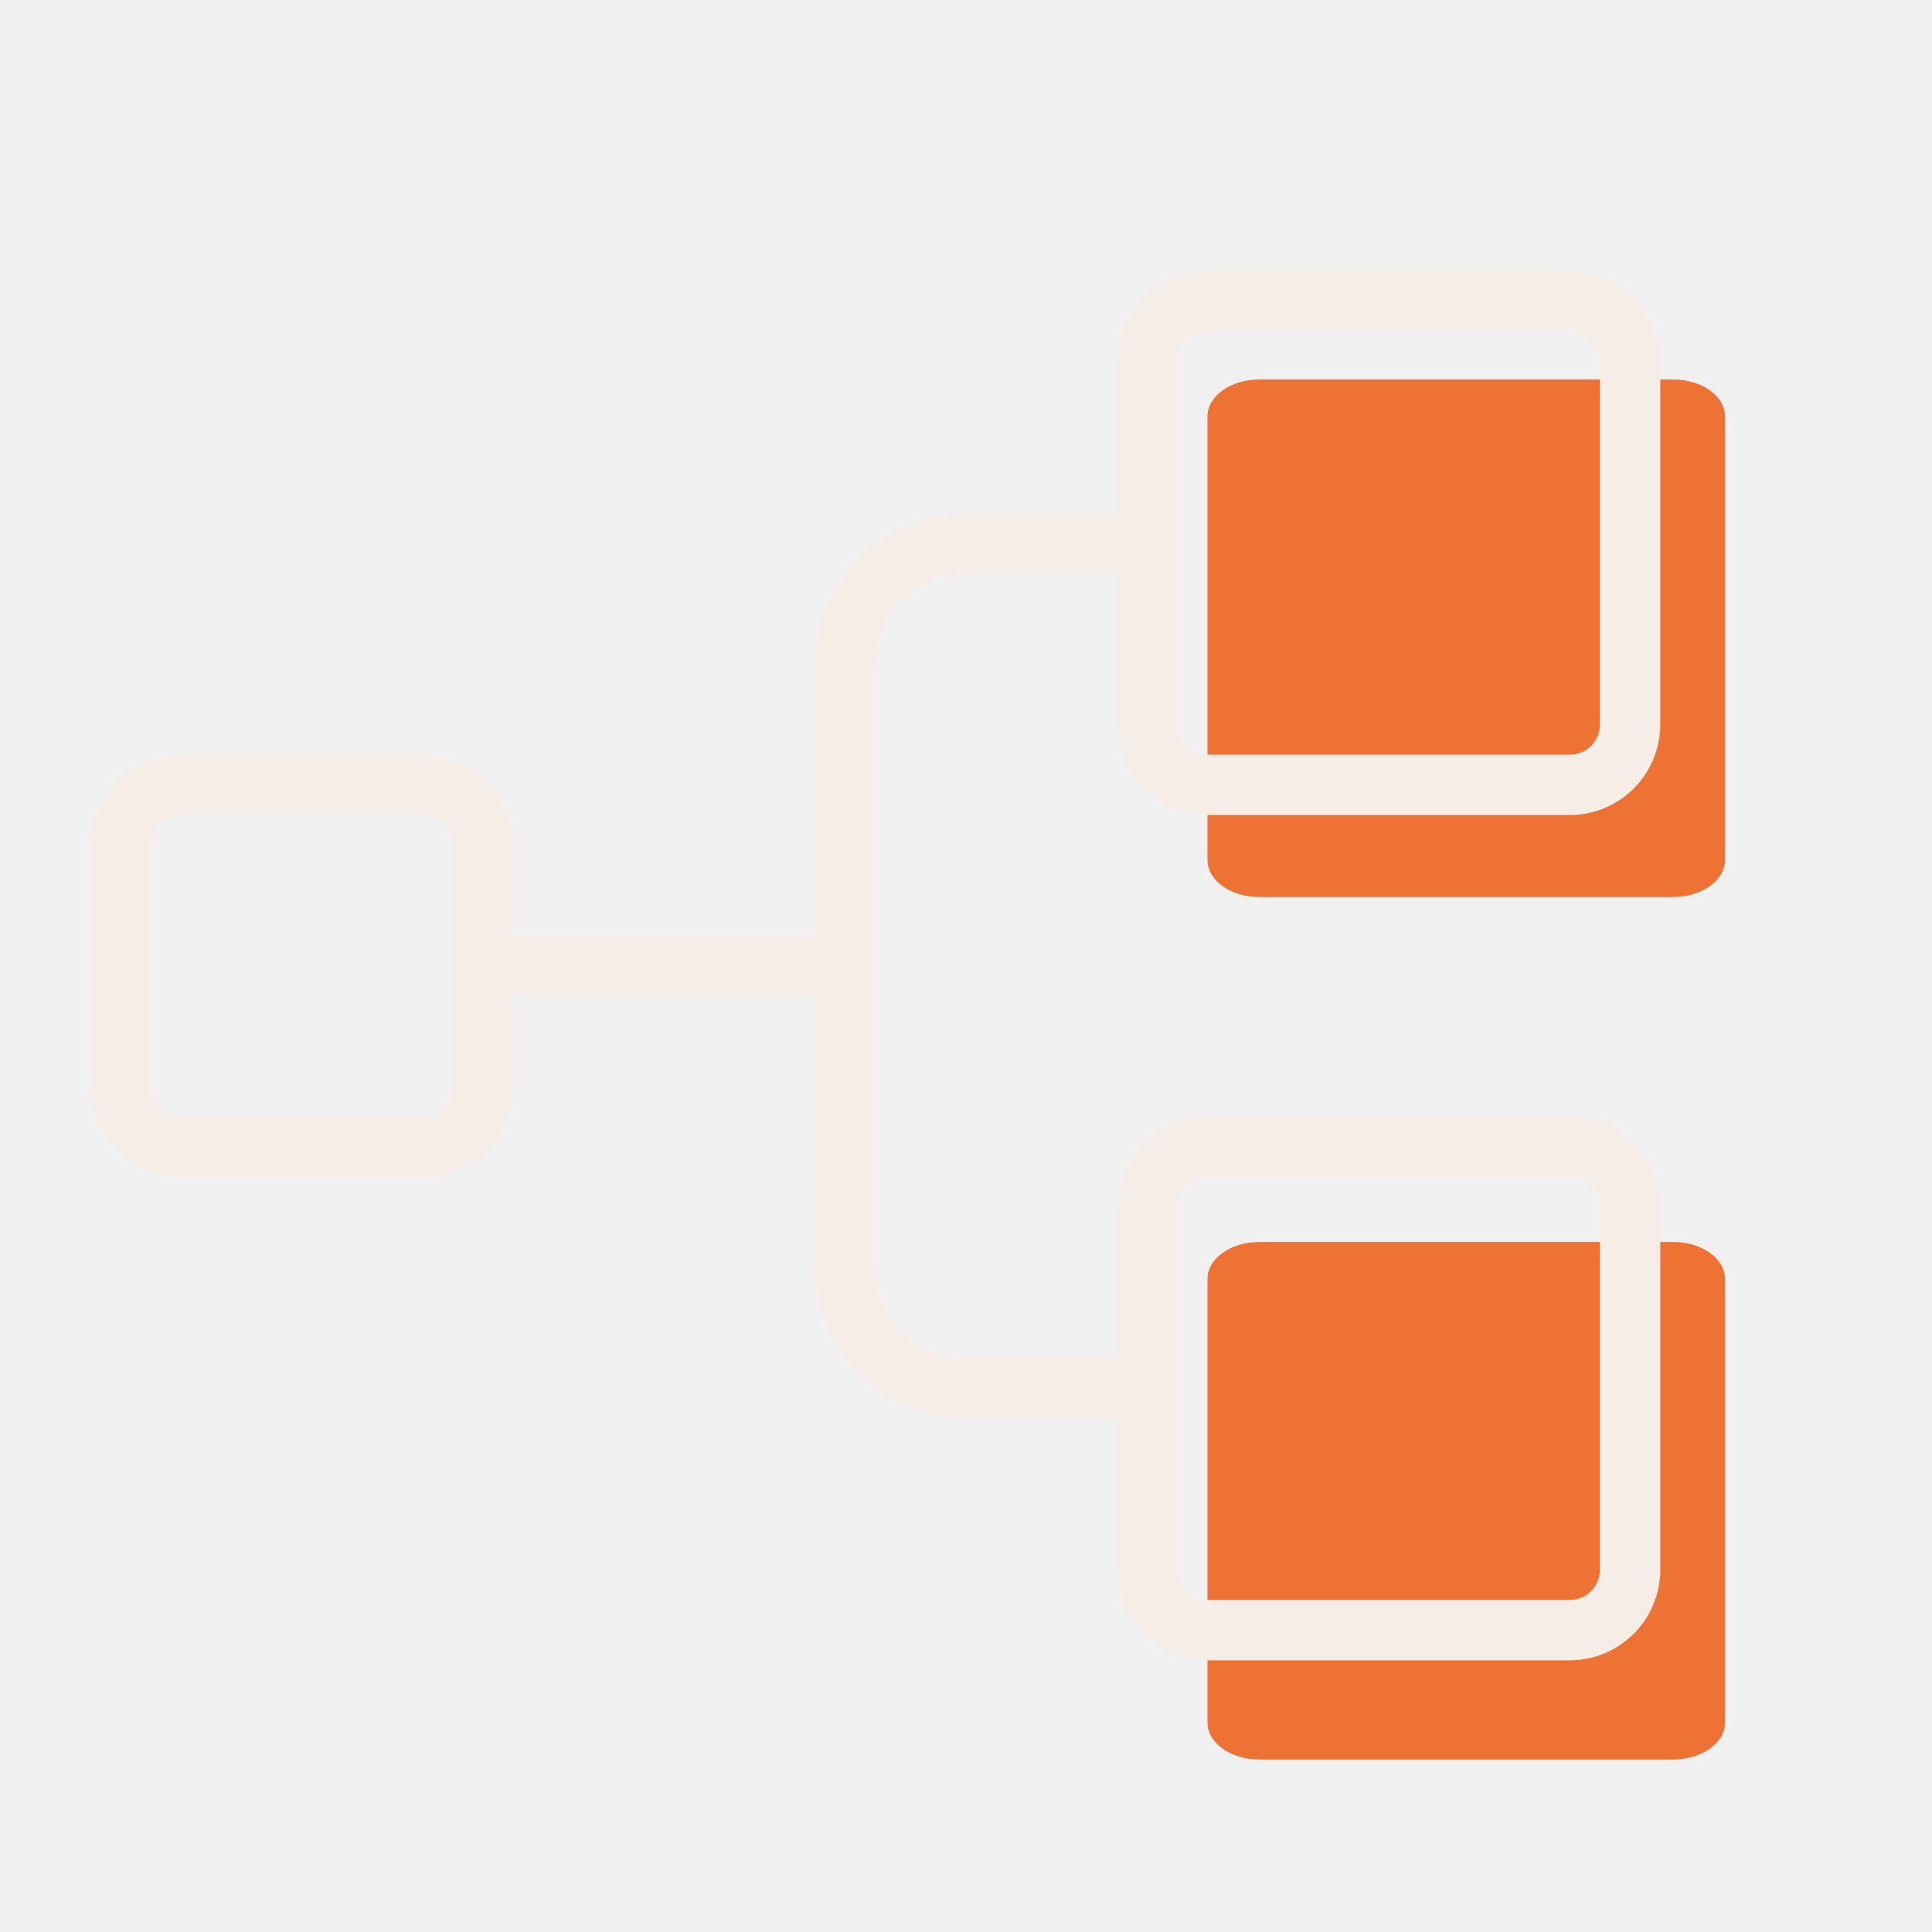
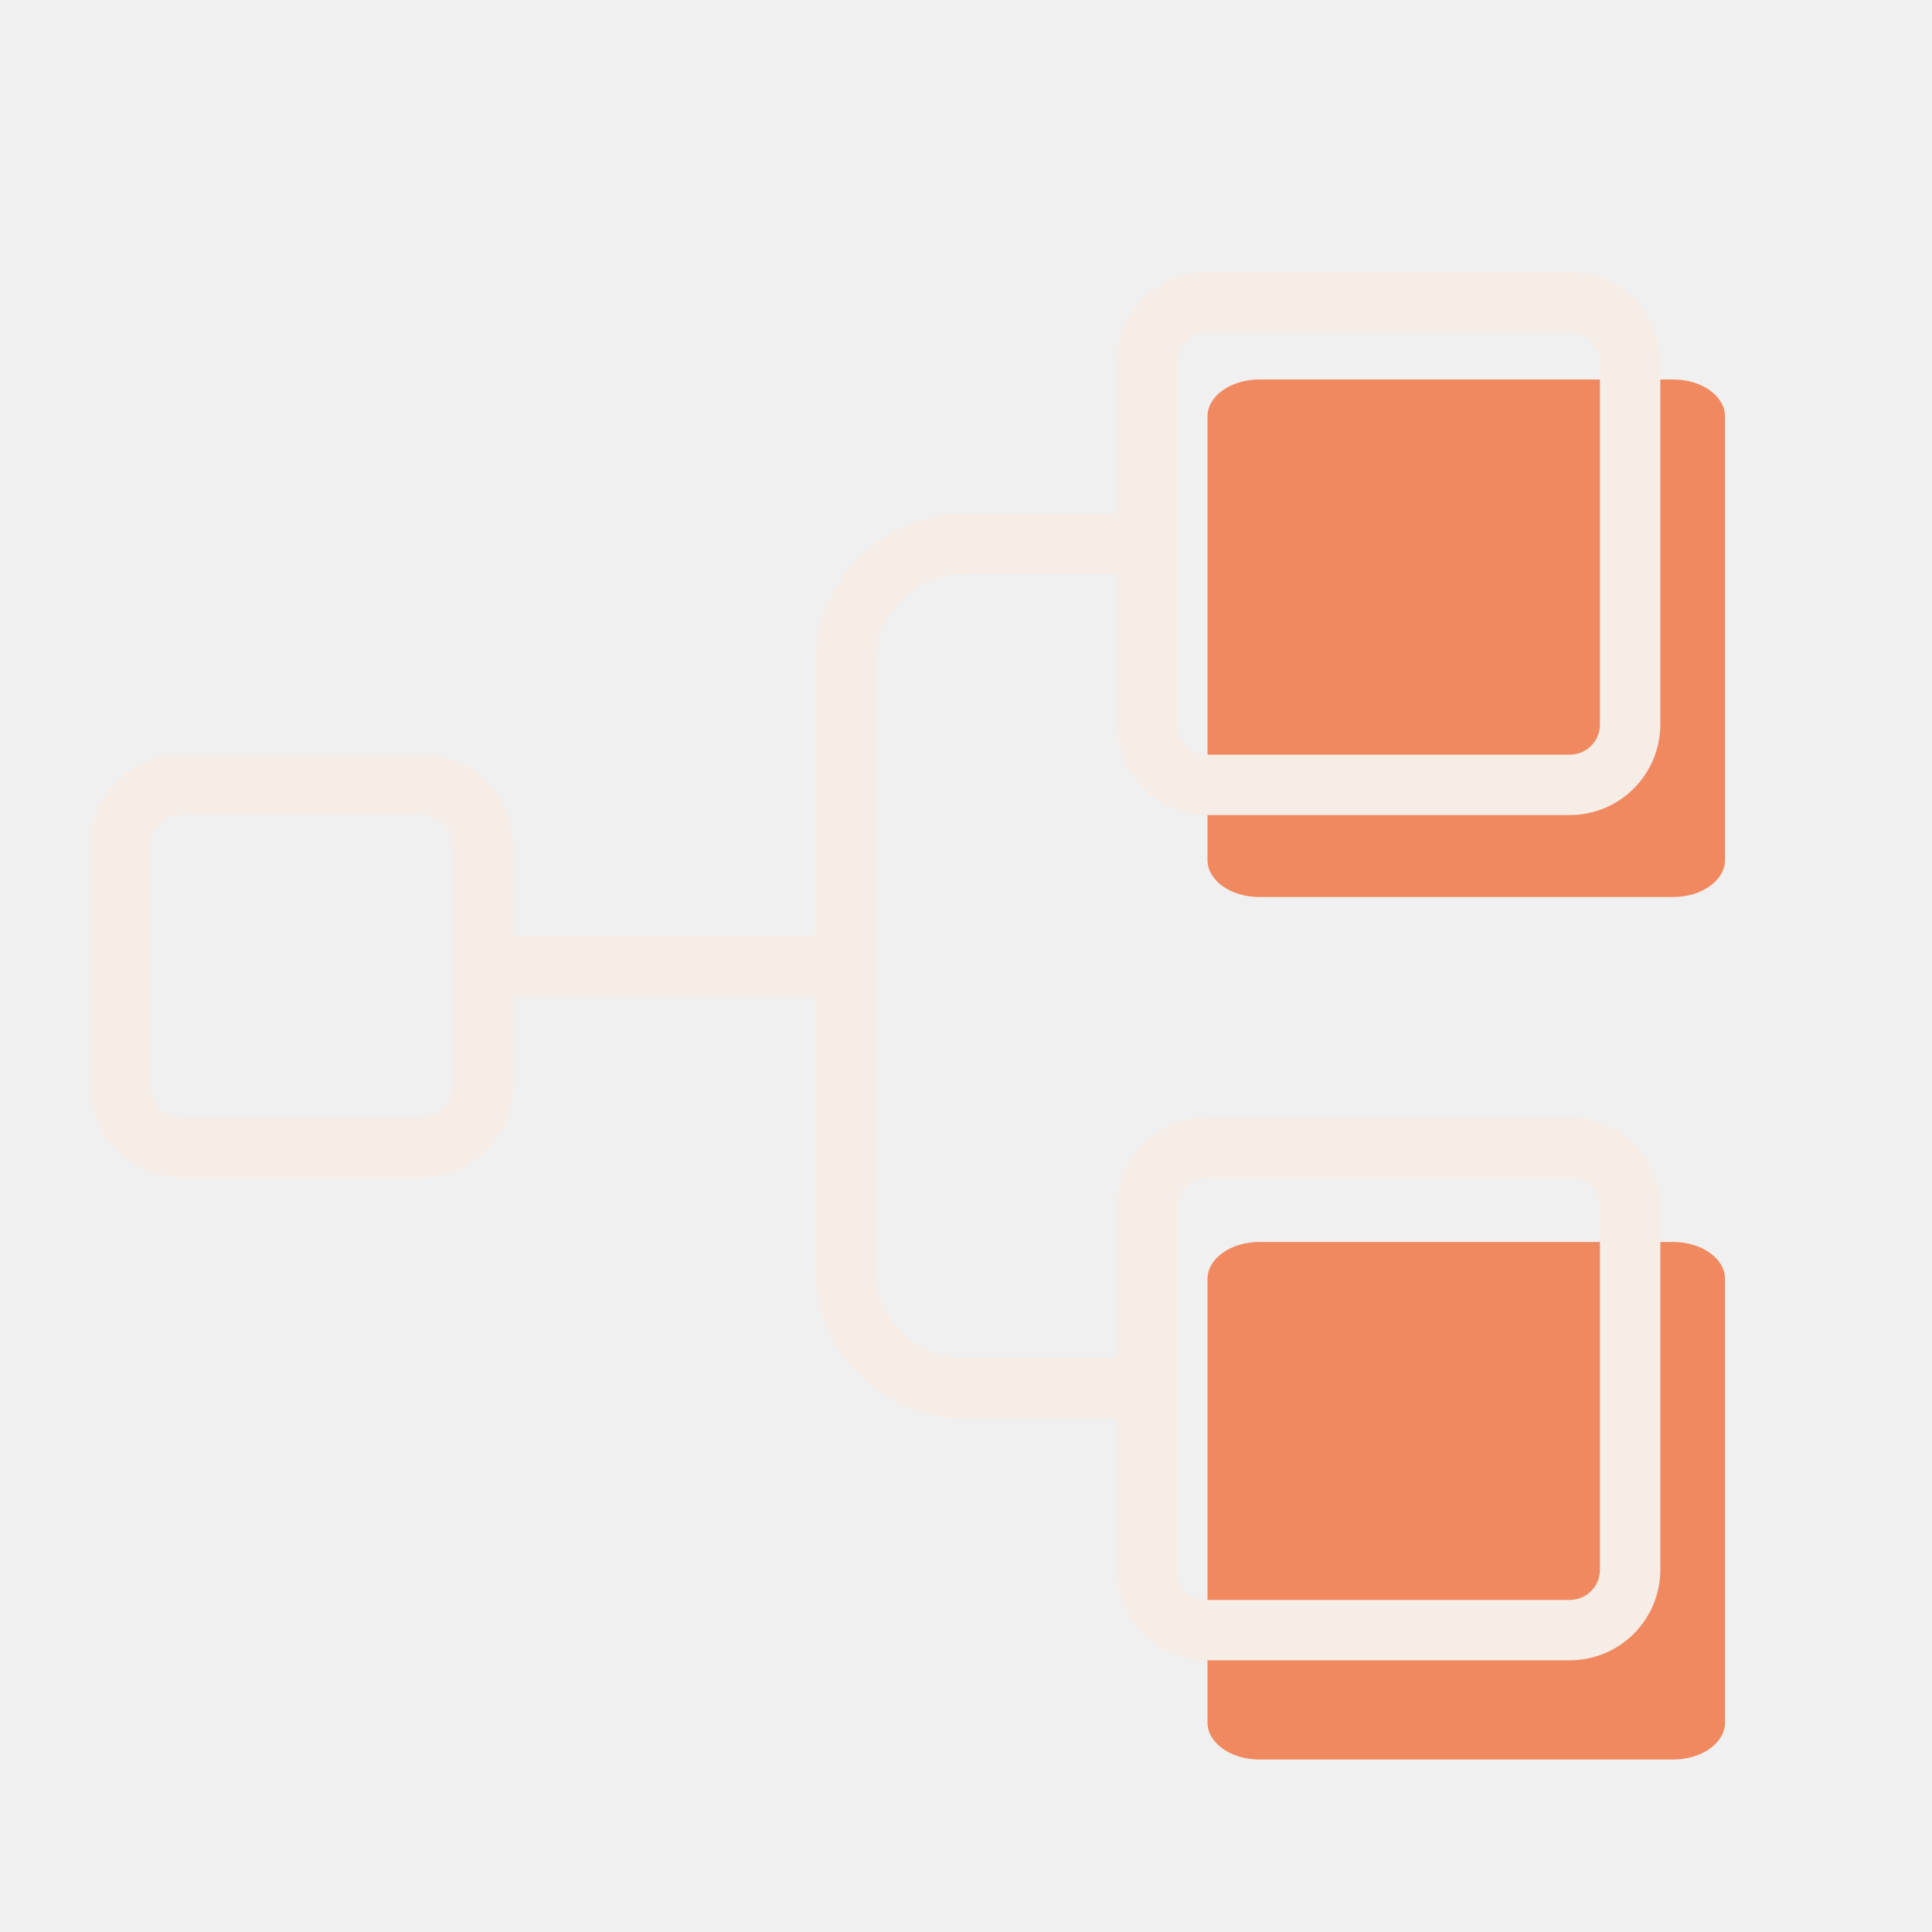
<svg xmlns="http://www.w3.org/2000/svg" width="56" height="56" viewBox="0 0 56 56" fill="none">
  <g clip-path="url(#clip0_3518_14431)">
-     <path d="M48.5 11H36.5C35.672 11 35 11.48 35 12.071V24.929C35 25.52 35.672 26 36.5 26H48.5C49.328 26 50 25.52 50 24.929V12.071C50 11.48 49.328 11 48.5 11Z" fill="#EE7233" />
-     <path d="M48.5 36H36.5C35.672 36 35 36.48 35 37.071V49.929C35 50.52 35.672 51 36.5 51H48.5C49.328 51 50 50.52 50 49.929V37.071C50 36.48 49.328 36 48.5 36Z" fill="#EE7233" />
+     <path d="M48.5 11H36.5C35.672 11 35 11.48 35 12.071V24.929C35 25.52 35.672 26 36.5 26H48.5C49.328 26 50 25.52 50 24.929V12.071C50 11.48 49.328 11 48.5 11Z" fill="#F0895F" />
+     <path d="M48.5 36H36.5C35.672 36 35 36.48 35 37.071V49.929C35 50.52 35.672 51 36.5 51H48.5C49.328 51 50 50.52 50 49.929V37.071C50 36.48 49.328 36 48.5 36Z" fill="#F0895F" />
    <path d="M35 23.625H45.5C46.196 23.625 46.864 23.348 47.356 22.856C47.848 22.364 48.125 21.696 48.125 21V10.5C48.125 9.804 47.848 9.136 47.356 8.644C46.864 8.152 46.196 7.875 45.5 7.875H35C34.304 7.875 33.636 8.152 33.144 8.644C32.652 9.136 32.375 9.804 32.375 10.5V14.875H28C26.84 14.875 25.727 15.336 24.906 16.156C24.086 16.977 23.625 18.09 23.625 19.25V27.125H14.875V24.5C14.875 23.804 14.598 23.136 14.106 22.644C13.614 22.152 12.946 21.875 12.25 21.875H5.25C4.554 21.875 3.886 22.152 3.394 22.644C2.902 23.136 2.625 23.804 2.625 24.5V31.5C2.625 32.196 2.902 32.864 3.394 33.356C3.886 33.848 4.554 34.125 5.25 34.125H12.25C12.946 34.125 13.614 33.848 14.106 33.356C14.598 32.864 14.875 32.196 14.875 31.5V28.875H23.625V36.75C23.625 37.91 24.086 39.023 24.906 39.844C25.727 40.664 26.84 41.125 28 41.125H32.375V45.5C32.375 46.196 32.652 46.864 33.144 47.356C33.636 47.848 34.304 48.125 35 48.125H45.5C46.196 48.125 46.864 47.848 47.356 47.356C47.848 46.864 48.125 46.196 48.125 45.5V35C48.125 34.304 47.848 33.636 47.356 33.144C46.864 32.652 46.196 32.375 45.5 32.375H35C34.304 32.375 33.636 32.652 33.144 33.144C32.652 33.636 32.375 34.304 32.375 35V39.375H28C27.304 39.375 26.636 39.098 26.144 38.606C25.652 38.114 25.375 37.446 25.375 36.75V19.25C25.375 18.554 25.652 17.886 26.144 17.394C26.636 16.902 27.304 16.625 28 16.625H32.375V21C32.375 21.696 32.652 22.364 33.144 22.856C33.636 23.348 34.304 23.625 35 23.625ZM13.125 31.5C13.125 31.732 13.033 31.955 12.869 32.119C12.705 32.283 12.482 32.375 12.25 32.375H5.25C5.018 32.375 4.795 32.283 4.631 32.119C4.467 31.955 4.375 31.732 4.375 31.5V24.5C4.375 24.268 4.467 24.045 4.631 23.881C4.795 23.717 5.018 23.625 5.25 23.625H12.25C12.482 23.625 12.705 23.717 12.869 23.881C13.033 24.045 13.125 24.268 13.125 24.5V31.5ZM34.125 35C34.125 34.768 34.217 34.545 34.381 34.381C34.545 34.217 34.768 34.125 35 34.125H45.5C45.732 34.125 45.955 34.217 46.119 34.381C46.283 34.545 46.375 34.768 46.375 35V45.5C46.375 45.732 46.283 45.955 46.119 46.119C45.955 46.283 45.732 46.375 45.5 46.375H35C34.768 46.375 34.545 46.283 34.381 46.119C34.217 45.955 34.125 45.732 34.125 45.5V35ZM34.125 10.5C34.125 10.268 34.217 10.045 34.381 9.881C34.545 9.717 34.768 9.625 35 9.625H45.5C45.732 9.625 45.955 9.717 46.119 9.881C46.283 10.045 46.375 10.268 46.375 10.5V21C46.375 21.232 46.283 21.455 46.119 21.619C45.955 21.783 45.732 21.875 45.5 21.875H35C34.768 21.875 34.545 21.783 34.381 21.619C34.217 21.455 34.125 21.232 34.125 21V10.5Z" fill="#F5EDE6" />
  </g>
  <defs>
    <clipPath id="clip0_3518_14431">
      <rect width="56" height="56" fill="white" />
    </clipPath>
  </defs>
</svg>
